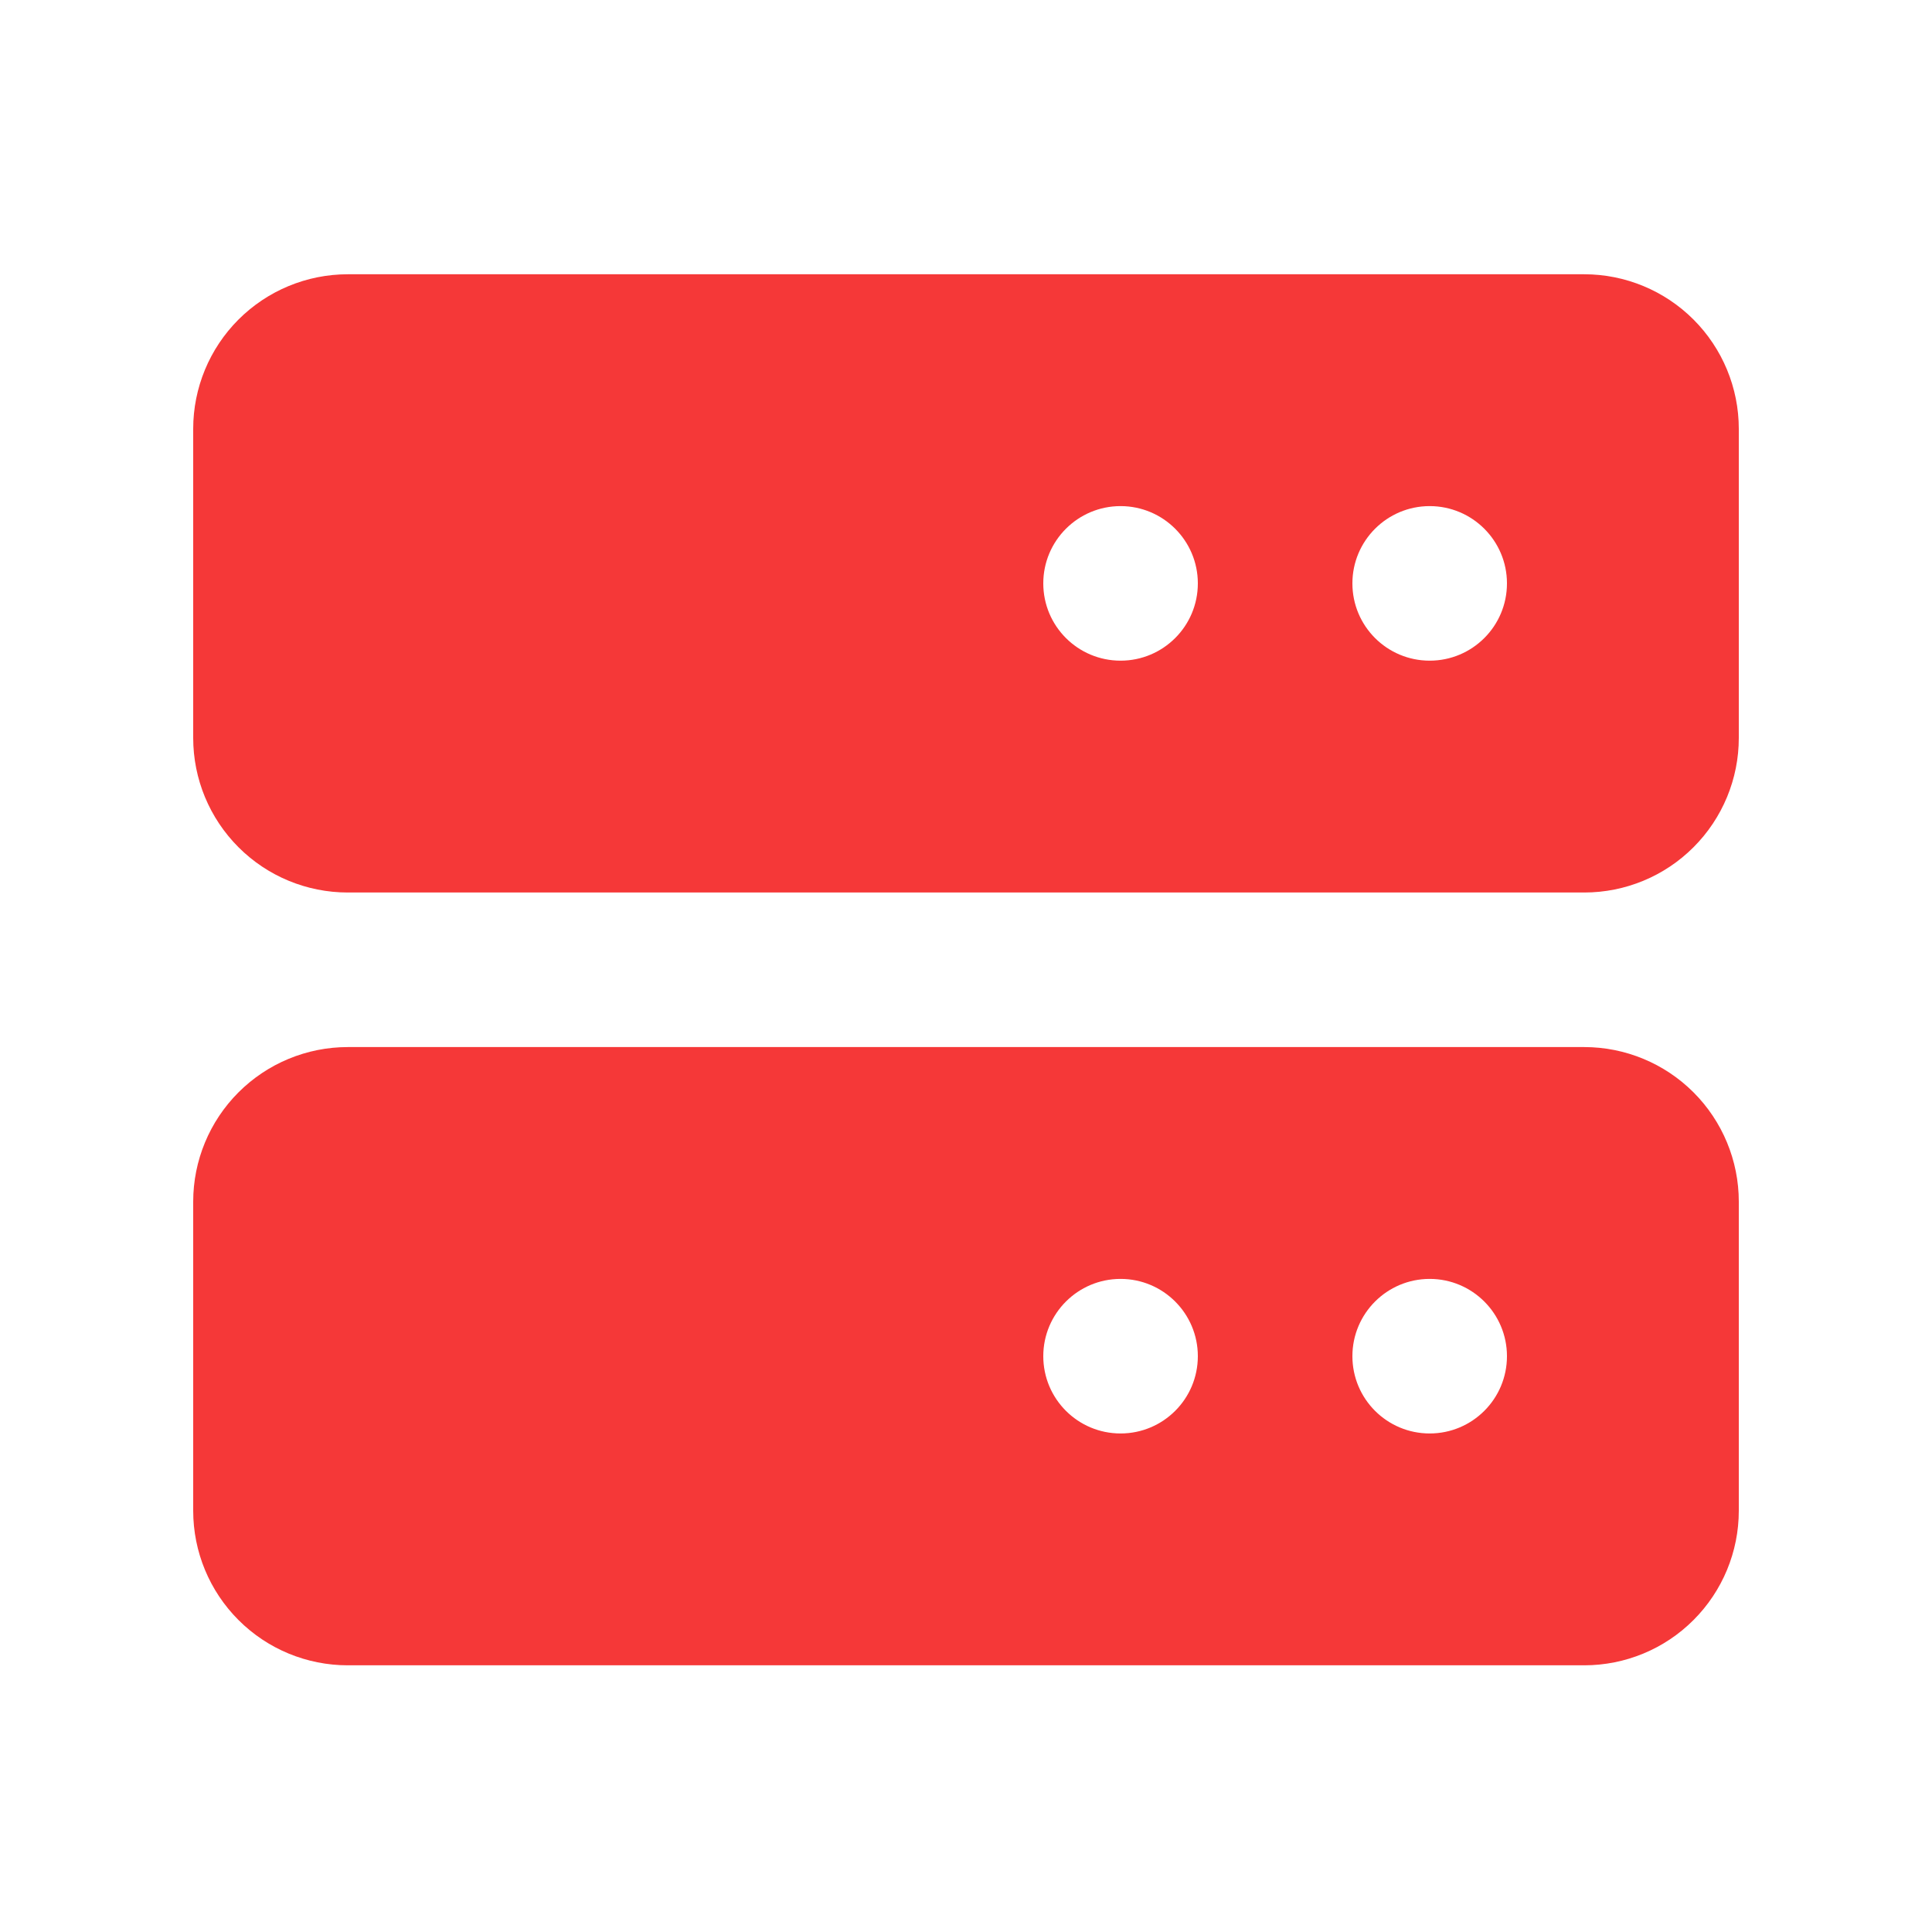
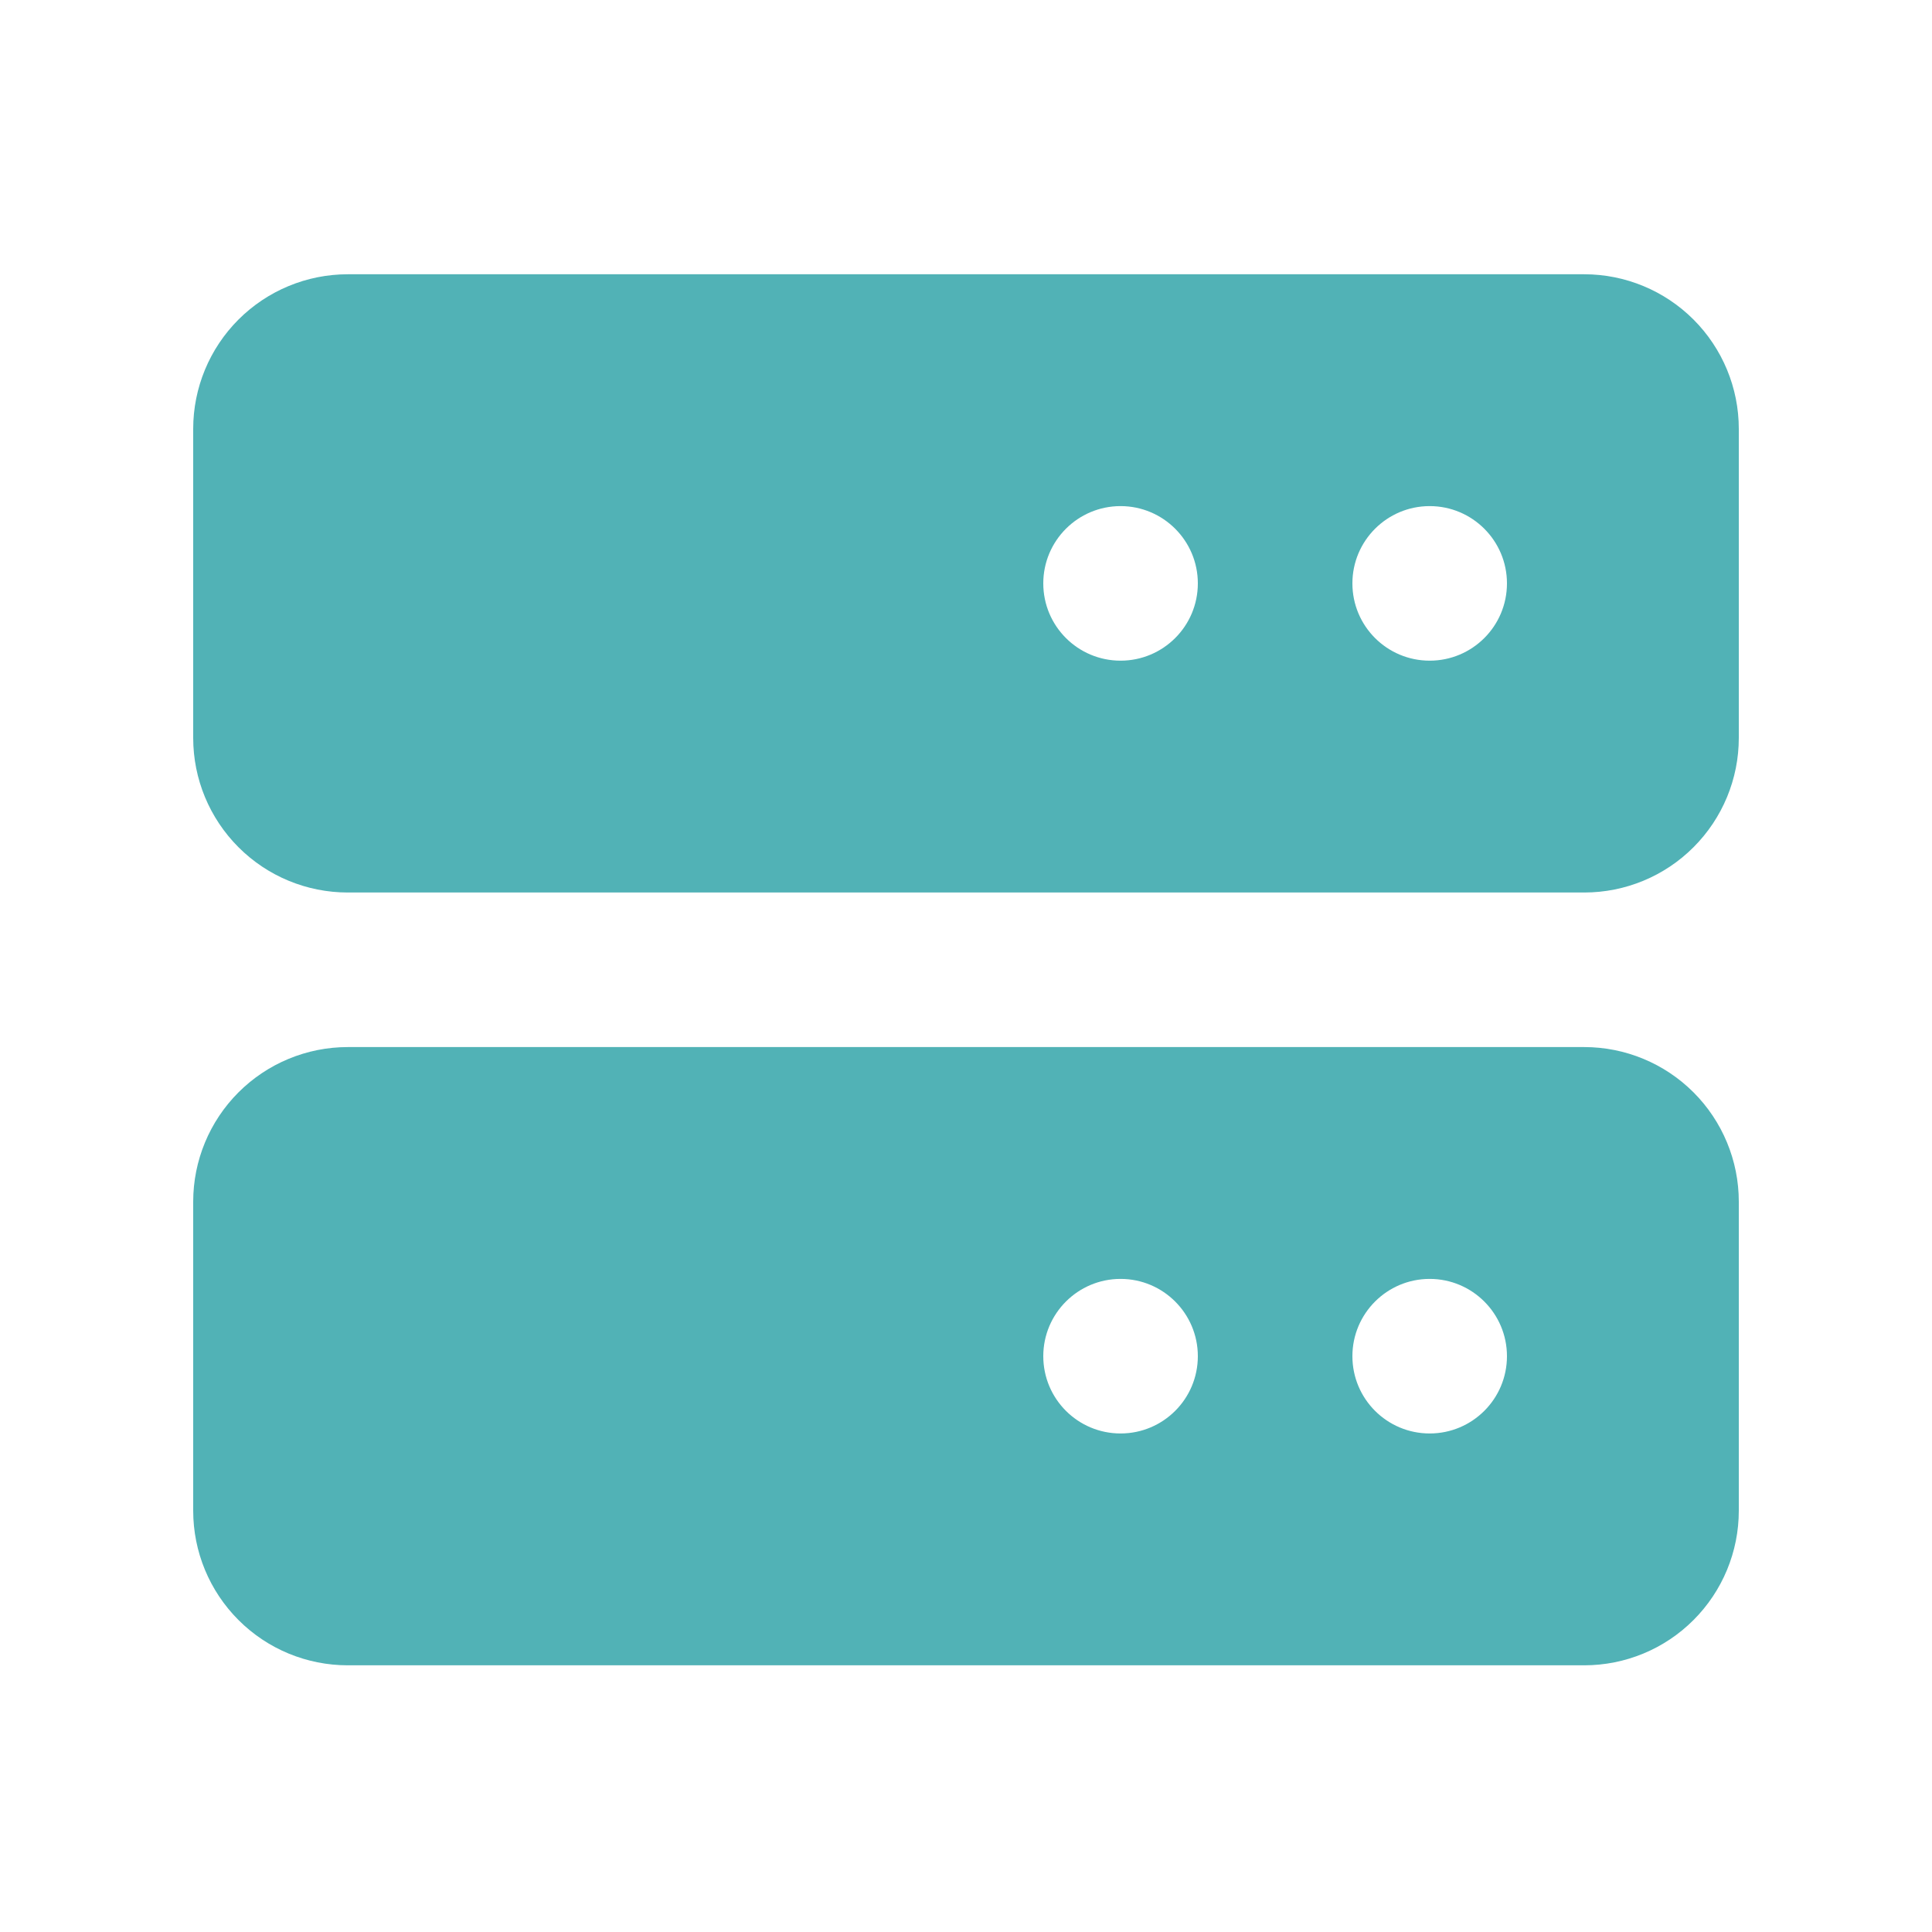
<svg xmlns="http://www.w3.org/2000/svg" width="25" height="25" viewBox="0 0 25 25" fill="none">
-   <path d="M20.5 3.549H4.5C3.97 3.549 3.461 3.76 3.086 4.135C2.711 4.51 2.5 5.019 2.5 5.549V9.549C2.5 10.08 2.711 10.588 3.086 10.963C3.461 11.339 3.97 11.549 4.5 11.549H20.5C21.03 11.549 21.539 11.339 21.914 10.963C22.289 10.588 22.5 10.08 22.5 9.549V5.549C22.5 5.019 22.289 4.51 21.914 4.135C21.539 3.76 21.03 3.549 20.5 3.549ZM15.5 7.549C15.5 8.102 15.052 8.549 14.5 8.549C13.948 8.549 13.5 8.102 13.5 7.549C13.5 6.997 13.948 6.549 14.5 6.549C15.052 6.549 15.5 6.997 15.5 7.549ZM19.5 7.549C19.5 8.102 19.052 8.549 18.5 8.549C17.948 8.549 17.5 8.102 17.5 7.549C17.5 6.997 17.948 6.549 18.5 6.549C19.052 6.549 19.5 6.997 19.5 7.549ZM20.5 13.549H4.5C3.97 13.549 3.461 13.76 3.086 14.135C2.711 14.51 2.5 15.019 2.5 15.549V19.549C2.5 20.08 2.711 20.588 3.086 20.963C3.461 21.339 3.97 21.549 4.5 21.549H20.5C21.03 21.549 21.539 21.339 21.914 20.963C22.289 20.588 22.5 20.08 22.5 19.549V15.549C22.5 15.019 22.289 14.51 21.914 14.135C21.539 13.76 21.03 13.549 20.5 13.549ZM15.5 17.549C15.5 18.102 15.052 18.549 14.5 18.549C13.948 18.549 13.5 18.102 13.5 17.549C13.5 16.997 13.948 16.549 14.5 16.549C15.052 16.549 15.5 16.997 15.5 17.549ZM19.5 17.549C19.5 18.102 19.052 18.549 18.5 18.549C17.948 18.549 17.5 18.102 17.5 17.549C17.5 16.997 17.948 16.549 18.5 16.549C19.052 16.549 19.5 16.997 19.5 17.549Z" fill="#F53838" />
+   <path d="M20.5 3.549H4.5C3.97 3.549 3.461 3.76 3.086 4.135C2.711 4.51 2.5 5.019 2.5 5.549V9.549C2.5 10.08 2.711 10.588 3.086 10.963C3.461 11.339 3.97 11.549 4.5 11.549H20.5C21.03 11.549 21.539 11.339 21.914 10.963C22.289 10.588 22.5 10.08 22.5 9.549V5.549C22.5 5.019 22.289 4.51 21.914 4.135C21.539 3.76 21.03 3.549 20.5 3.549ZM15.5 7.549C15.5 8.102 15.052 8.549 14.5 8.549C13.948 8.549 13.5 8.102 13.5 7.549C13.5 6.997 13.948 6.549 14.5 6.549C15.052 6.549 15.5 6.997 15.5 7.549ZM19.5 7.549C19.5 8.102 19.052 8.549 18.5 8.549C17.948 8.549 17.5 8.102 17.5 7.549C17.5 6.997 17.948 6.549 18.5 6.549C19.052 6.549 19.5 6.997 19.5 7.549ZM20.5 13.549H4.5C3.97 13.549 3.461 13.76 3.086 14.135C2.711 14.51 2.5 15.019 2.5 15.549V19.549C2.5 20.08 2.711 20.588 3.086 20.963C3.461 21.339 3.97 21.549 4.5 21.549H20.5C21.03 21.549 21.539 21.339 21.914 20.963C22.289 20.588 22.5 20.08 22.5 19.549V15.549C22.5 15.019 22.289 14.51 21.914 14.135C21.539 13.76 21.03 13.549 20.5 13.549ZM15.5 17.549C15.5 18.102 15.052 18.549 14.5 18.549C13.948 18.549 13.5 18.102 13.5 17.549C13.5 16.997 13.948 16.549 14.5 16.549C15.052 16.549 15.5 16.997 15.5 17.549ZM19.5 17.549C19.5 18.102 19.052 18.549 18.5 18.549C17.948 18.549 17.5 18.102 17.5 17.549C17.5 16.997 17.948 16.549 18.5 16.549C19.052 16.549 19.5 16.997 19.5 17.549Z" fill="#51b2b6" />
</svg>
